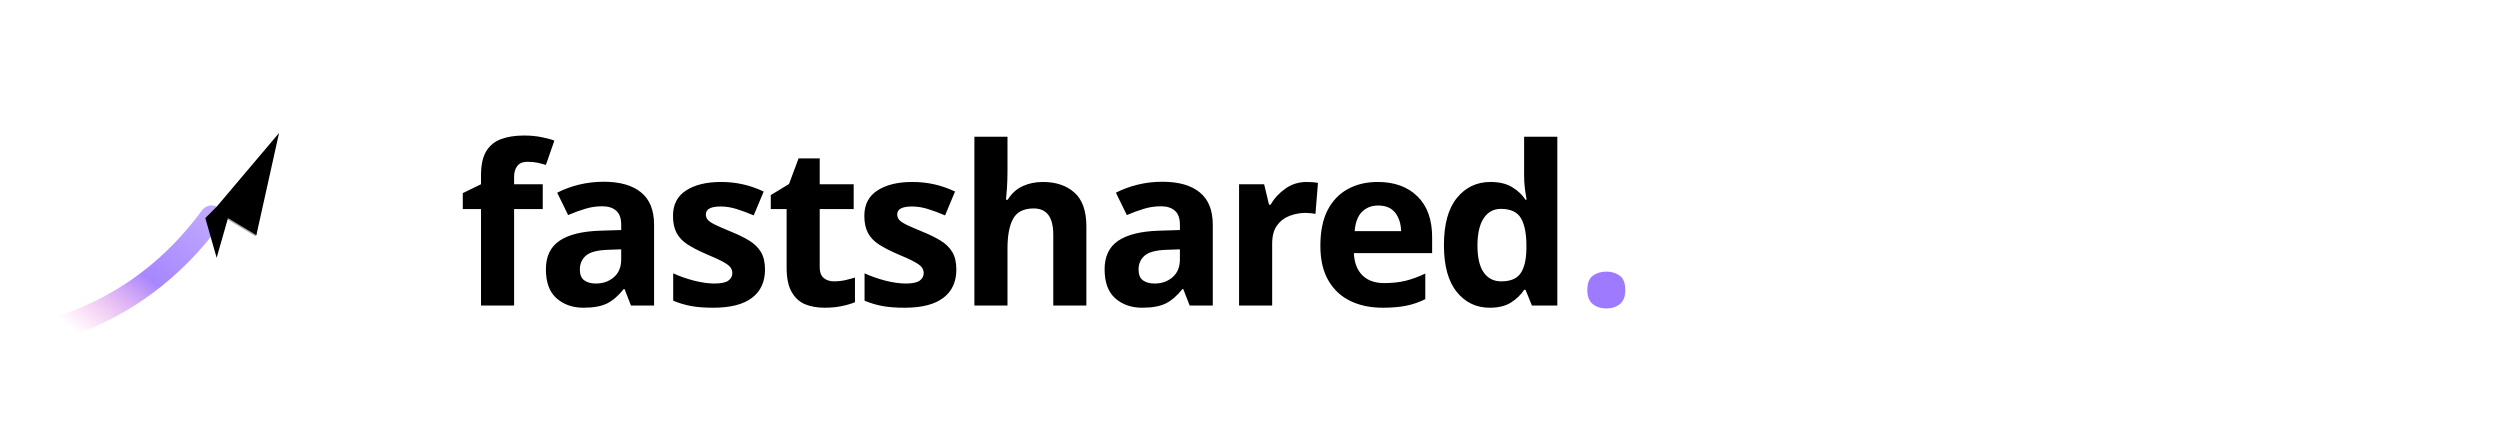
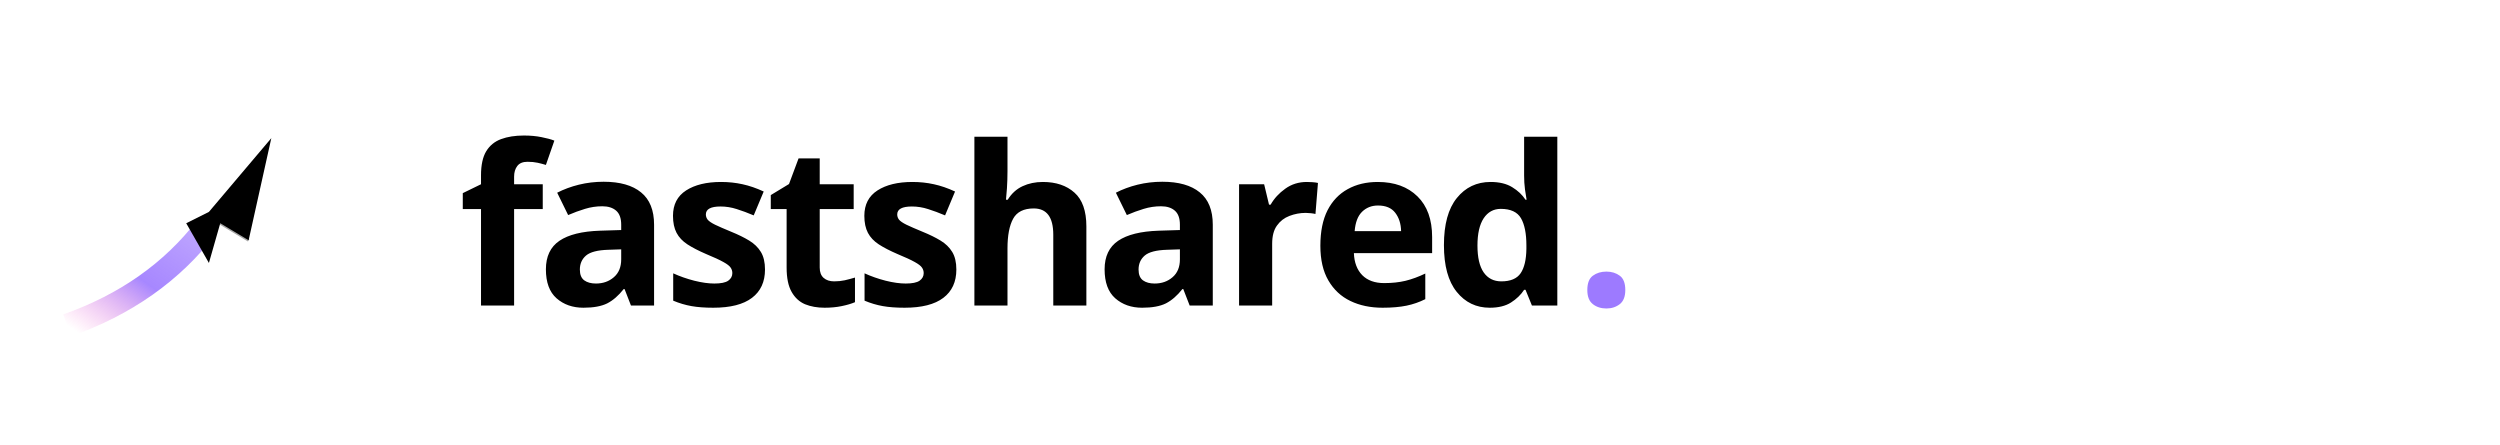
<svg xmlns="http://www.w3.org/2000/svg" viewBox="0 0 360 64" role="img" aria-label="FastShared">
  <defs>
    <linearGradient id="fs-arc" x1="0%" y1="100%" x2="100%" y2="0%">
      <stop offset="0%" stop-color="#ff7ad1" stop-opacity="0" />
      <stop offset="50%" stop-color="#9d7aff" stop-opacity="0.9" />
      <stop offset="100%" stop-color="#c1a9ff" />
    </linearGradient>
  </defs>
  <g transform="translate(0 6) scale(0.3714)">
-     <path d="M 26 110 Q 60 98, 82 68" stroke="url(#fs-arc)" stroke-width="9" stroke-linecap="round" fill="none" />
-     <g transform="translate(84 64) scale(1.1)" fill="currentColor">
-       <path d="M 0 0 L 22 -26 L 14 10 L 4 4 L 0 18 L -4 4 Z" />
+     <path d="M 26 110 Q 60 98, 80 72" stroke="url(#fs-arc)" stroke-width="9" stroke-linecap="butt" fill="none" />
+     <g transform="translate(81 66) scale(1.1)" fill="currentColor">
+       <path d="M 0 0 L 22 -26 L 14 10 L 4 4 L 0 18 L -8 4 Z" />
      <path d="M 4 4 L 14 10" stroke="currentColor" stroke-opacity="0.35" stroke-width="1" />
    </g>
  </g>
  <text x="66" y="44" font-family="'Bricolage Grotesque', system-ui, sans-serif" font-size="32" font-weight="700" letter-spacing="-1.12" fill="currentColor">fastshared<tspan fill="#9d7aff">.</tspan>
  </text>
</svg>
